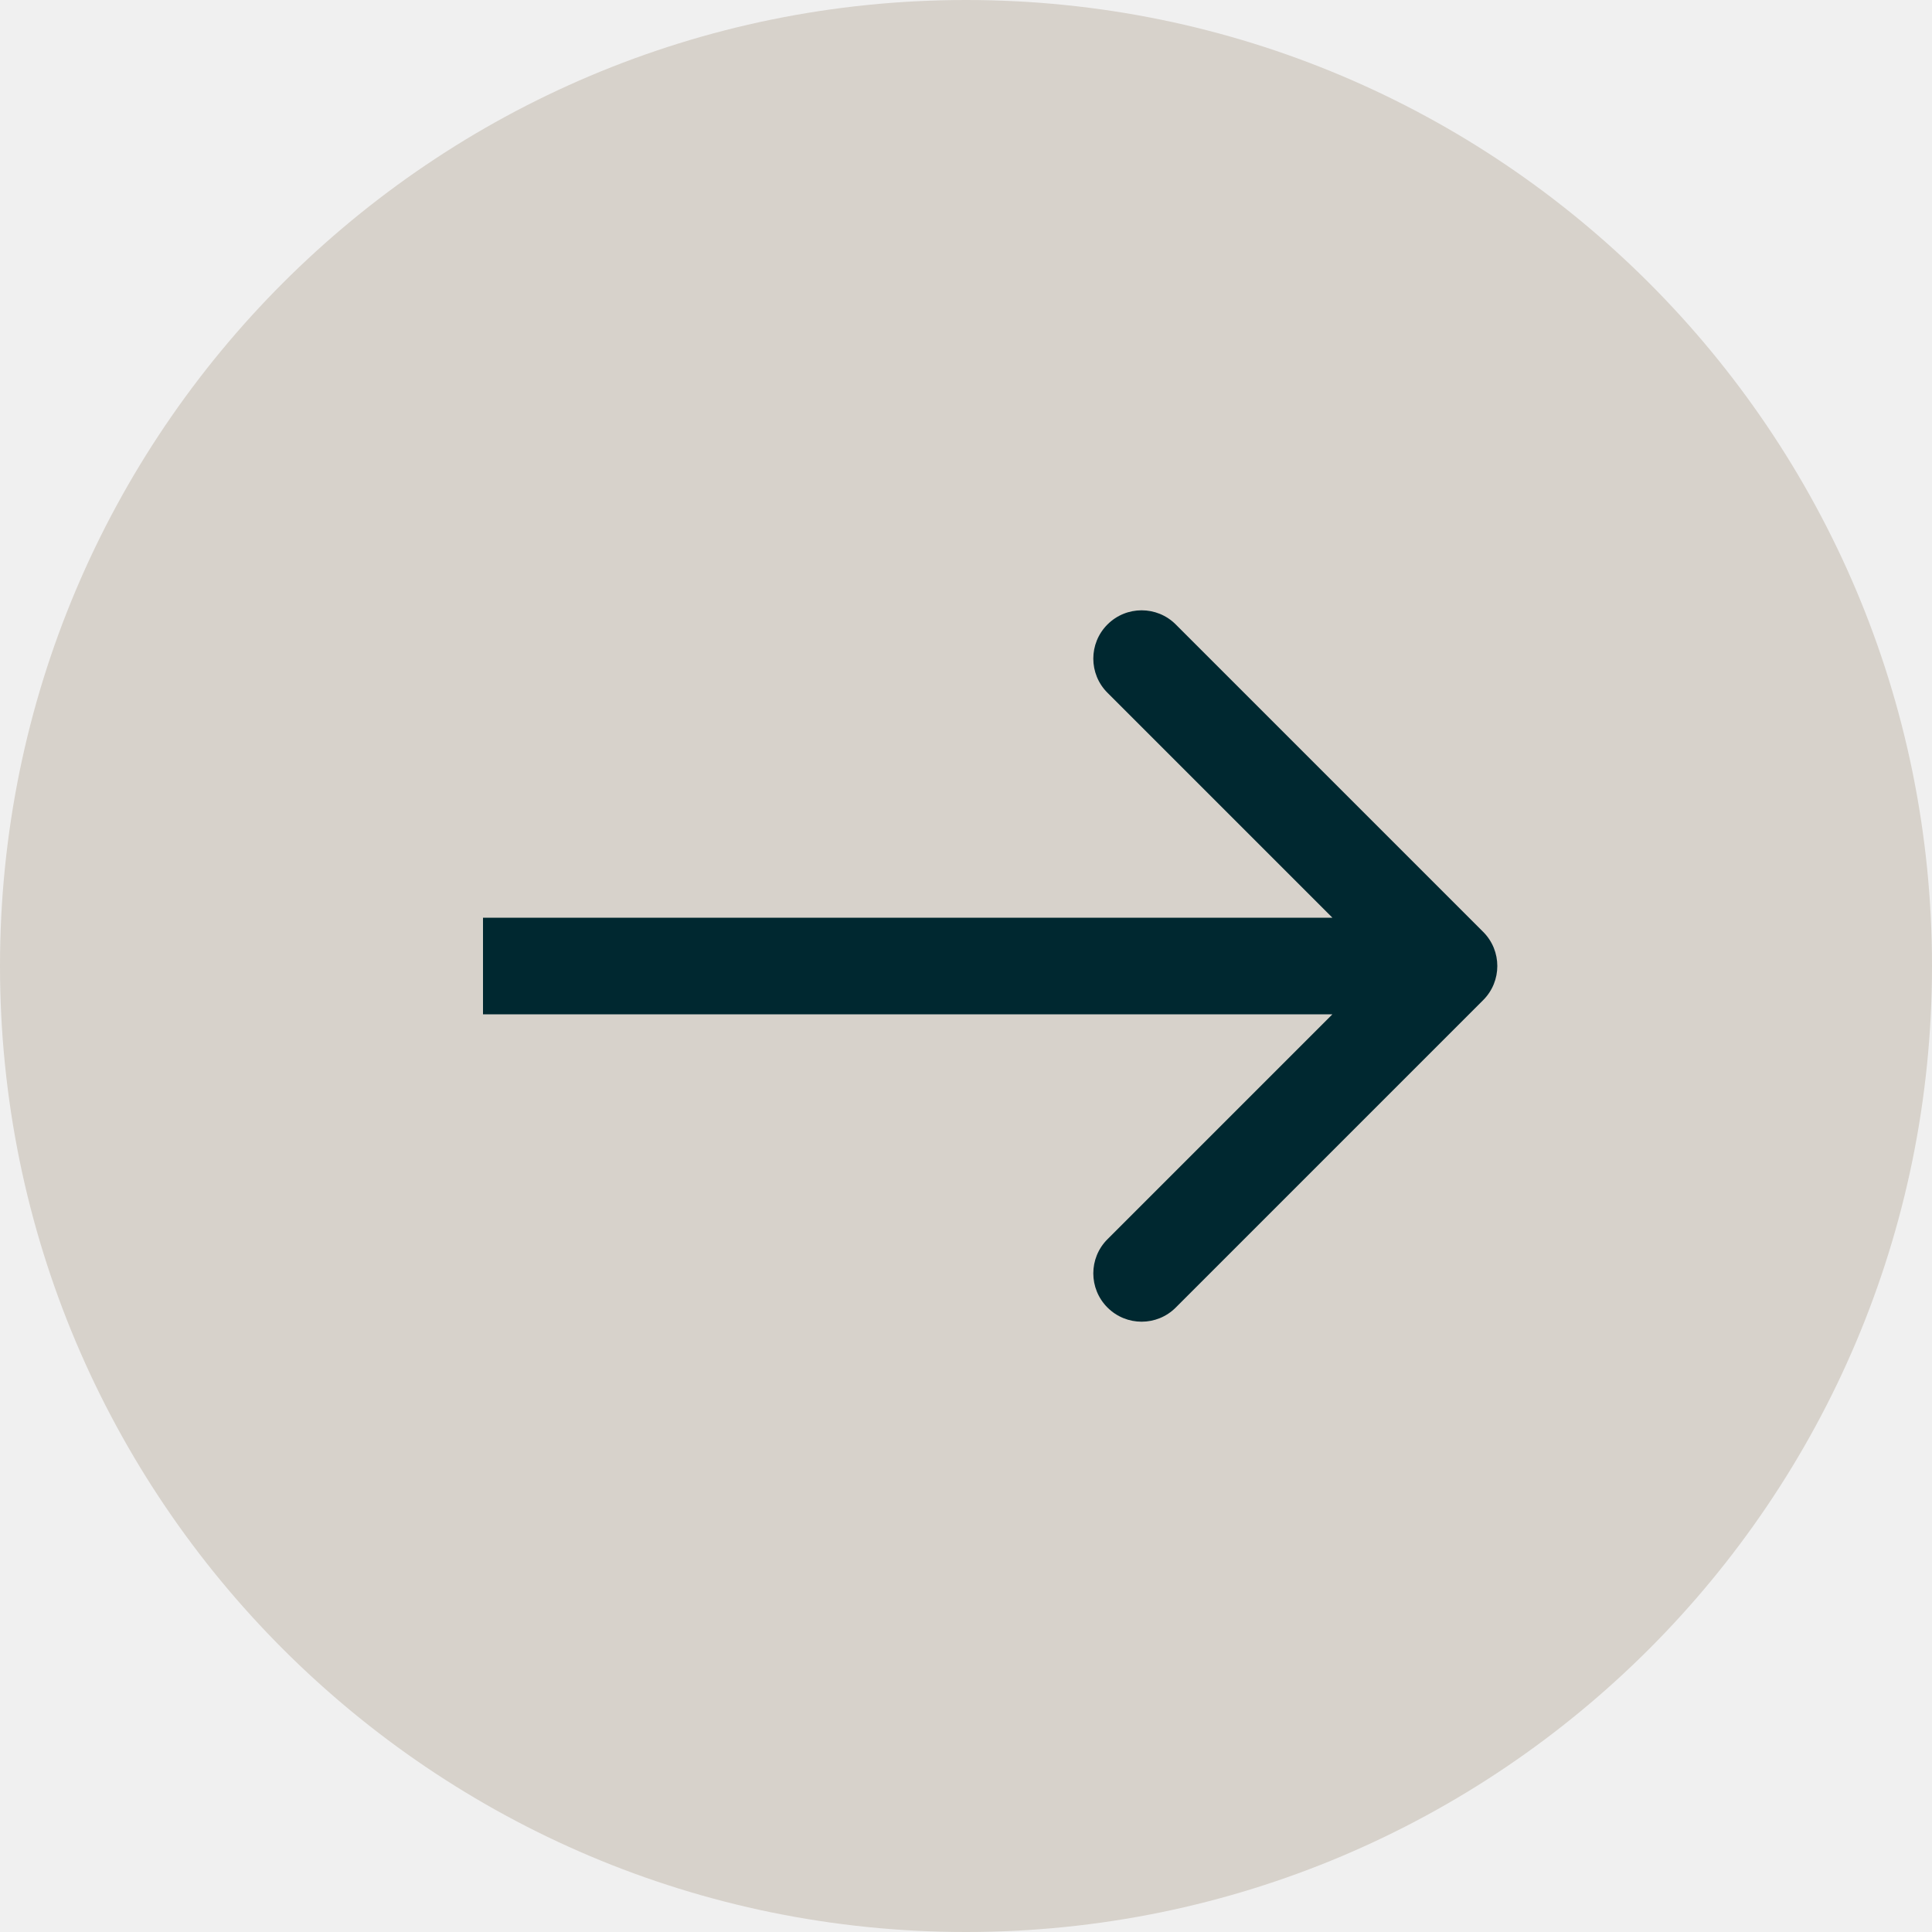
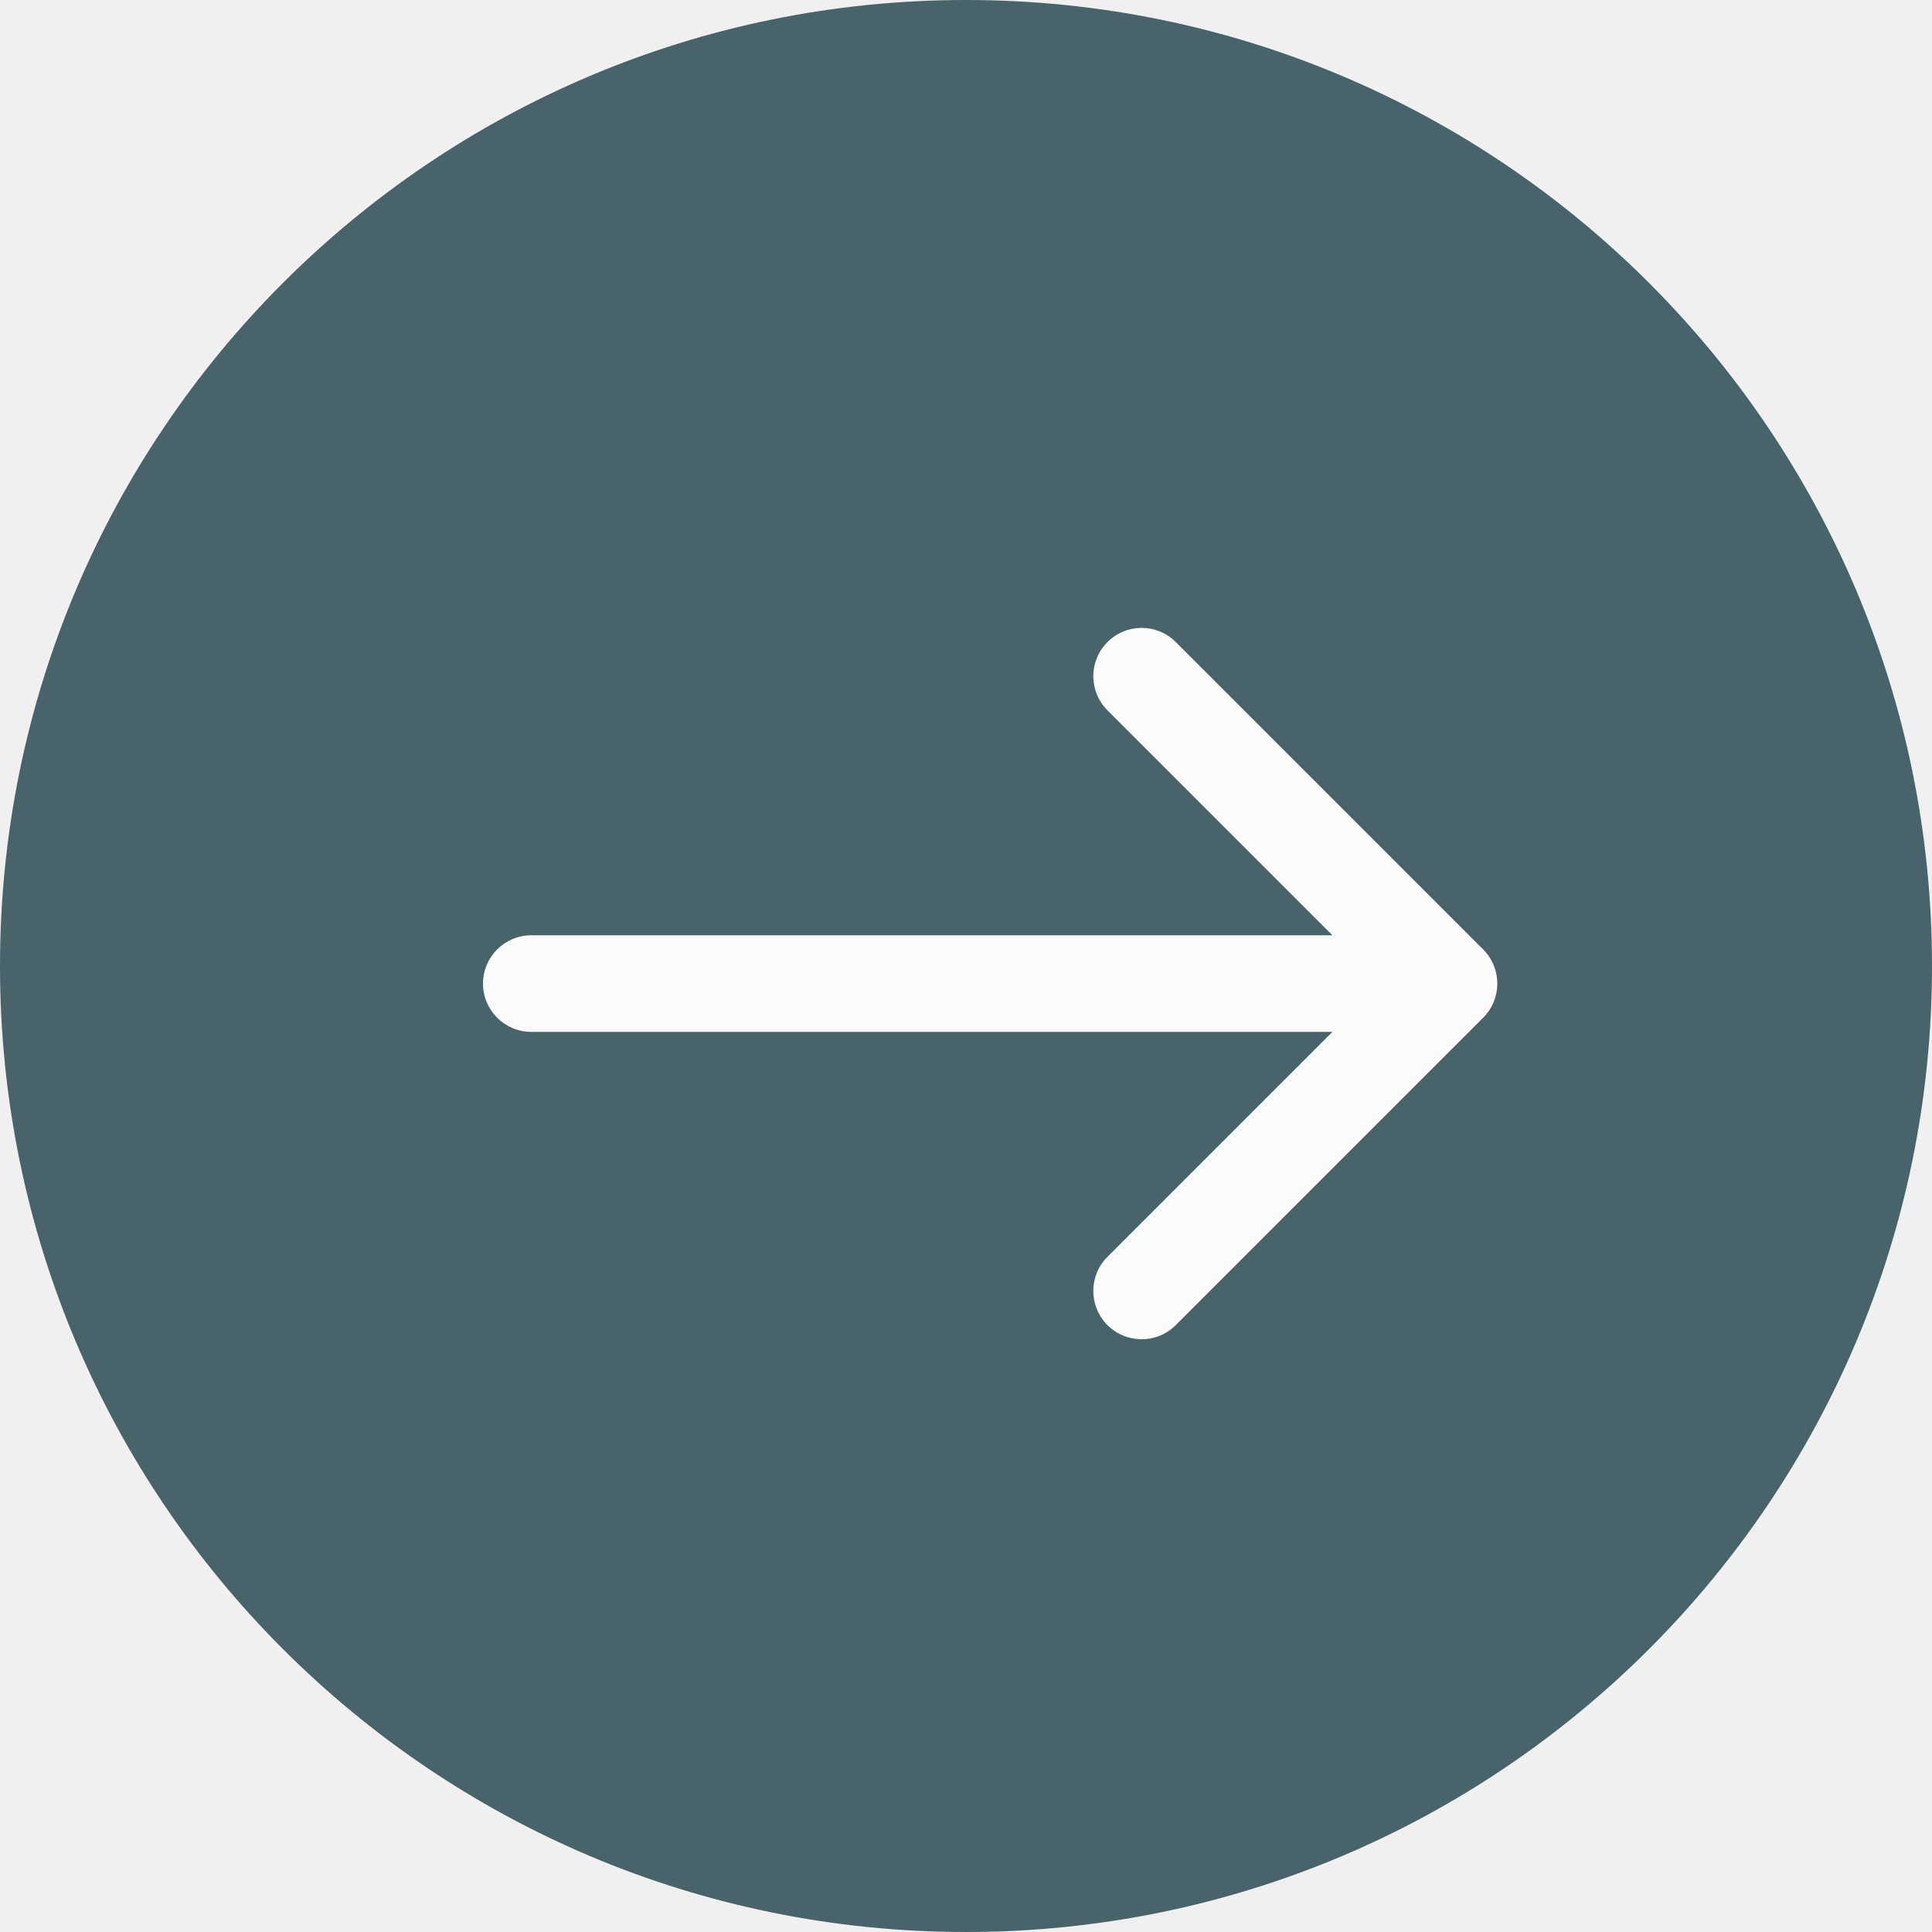
<svg xmlns="http://www.w3.org/2000/svg" width="40" height="40" viewBox="0 0 40 40" fill="none">
-   <rect width="40" height="40" rx="20" fill="#D7D2CB" />
-   <path d="M30.707 20.707C31.098 20.317 31.098 19.683 30.707 19.293L24.343 12.929C23.953 12.538 23.32 12.538 22.929 12.929C22.538 13.319 22.538 13.953 22.929 14.343L28.586 20L22.929 25.657C22.538 26.047 22.538 26.68 22.929 27.071C23.32 27.462 23.953 27.462 24.343 27.071L30.707 20.707ZM10 21L30 21V19L10 19V21Z" fill="#002830" />
+   <g opacity="0.7">
+     <rect width="40" height="40" rx="20" fill="#002830" />
+     <path fill-rule="evenodd" clip-rule="evenodd" d="M24.343 13.293L30.707 19.657C31.098 20.047 31.098 20.68 30.707 21.071L24.343 27.435C23.953 27.826 23.32 27.826 22.929 27.435C22.538 27.044 22.538 26.411 22.929 26.021L27.586 21.364L11 21.364C10.448 21.364 10 20.916 10 20.364C10 19.812 10.448 19.364 11 19.364L27.586 19.364L22.929 14.707C22.538 14.317 22.538 13.683 22.929 13.293C23.32 12.902 23.953 12.902 24.343 13.293Z" fill="white" />
+   </g>
</svg>
